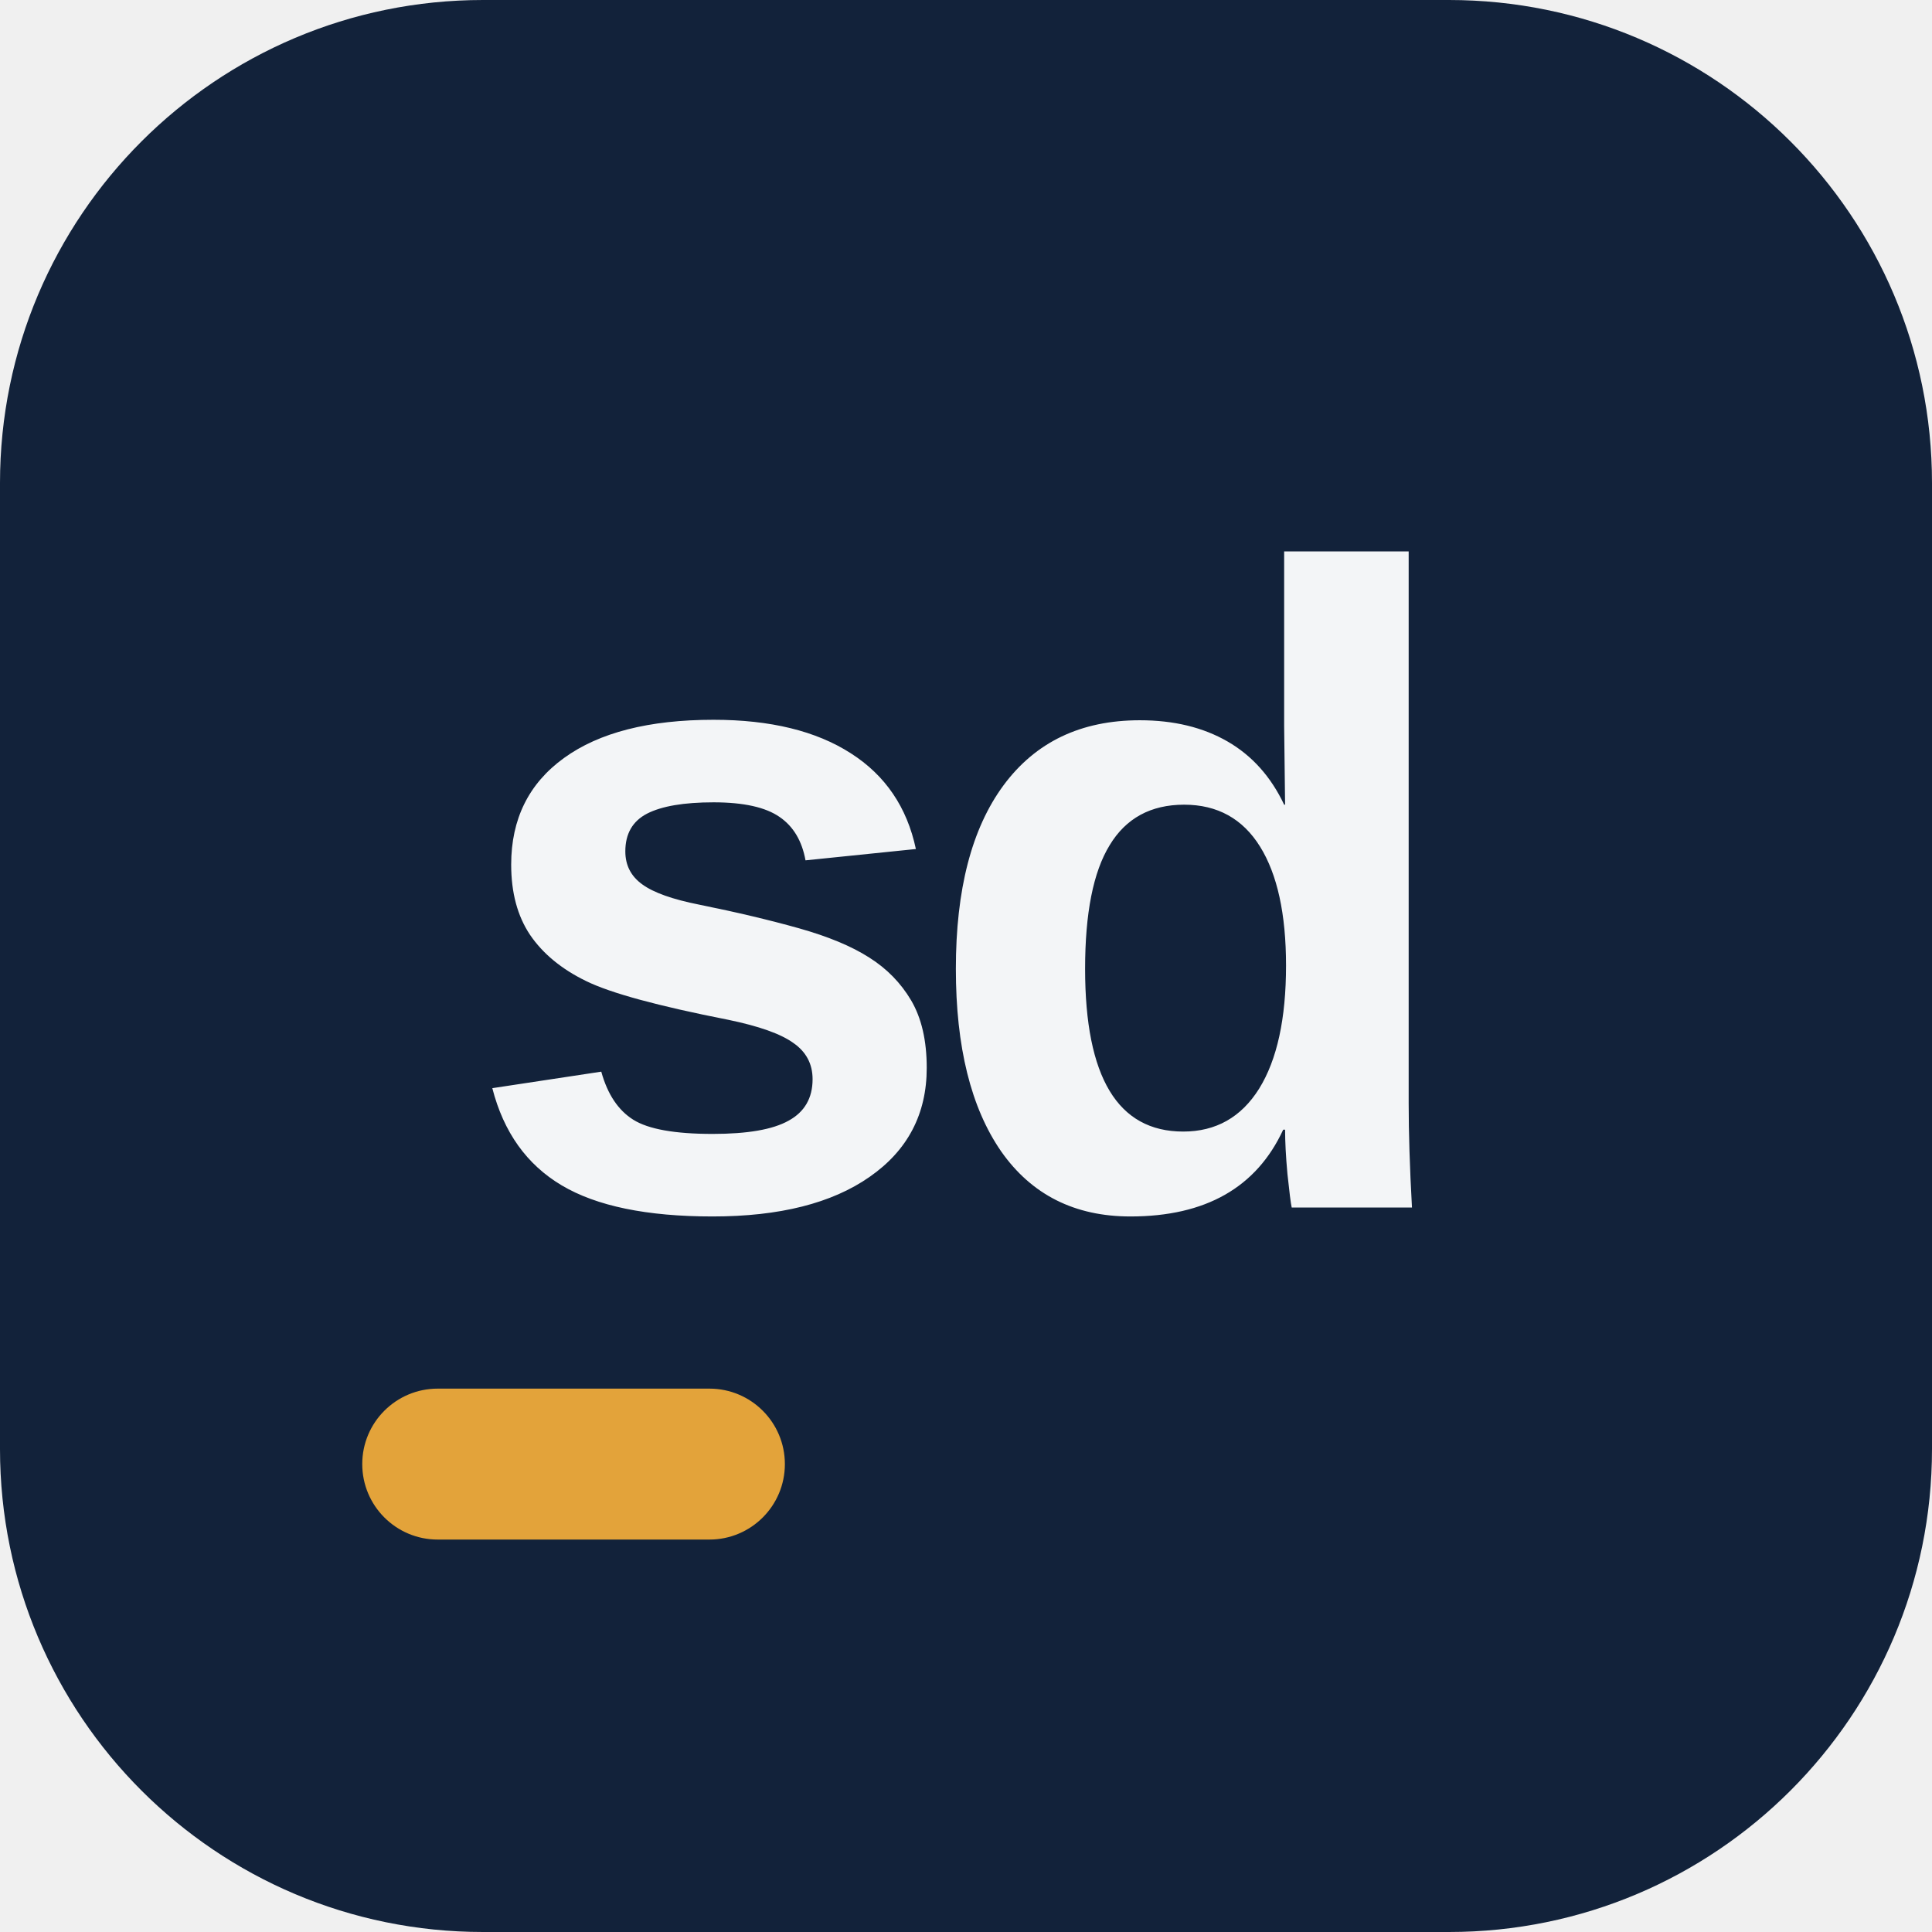
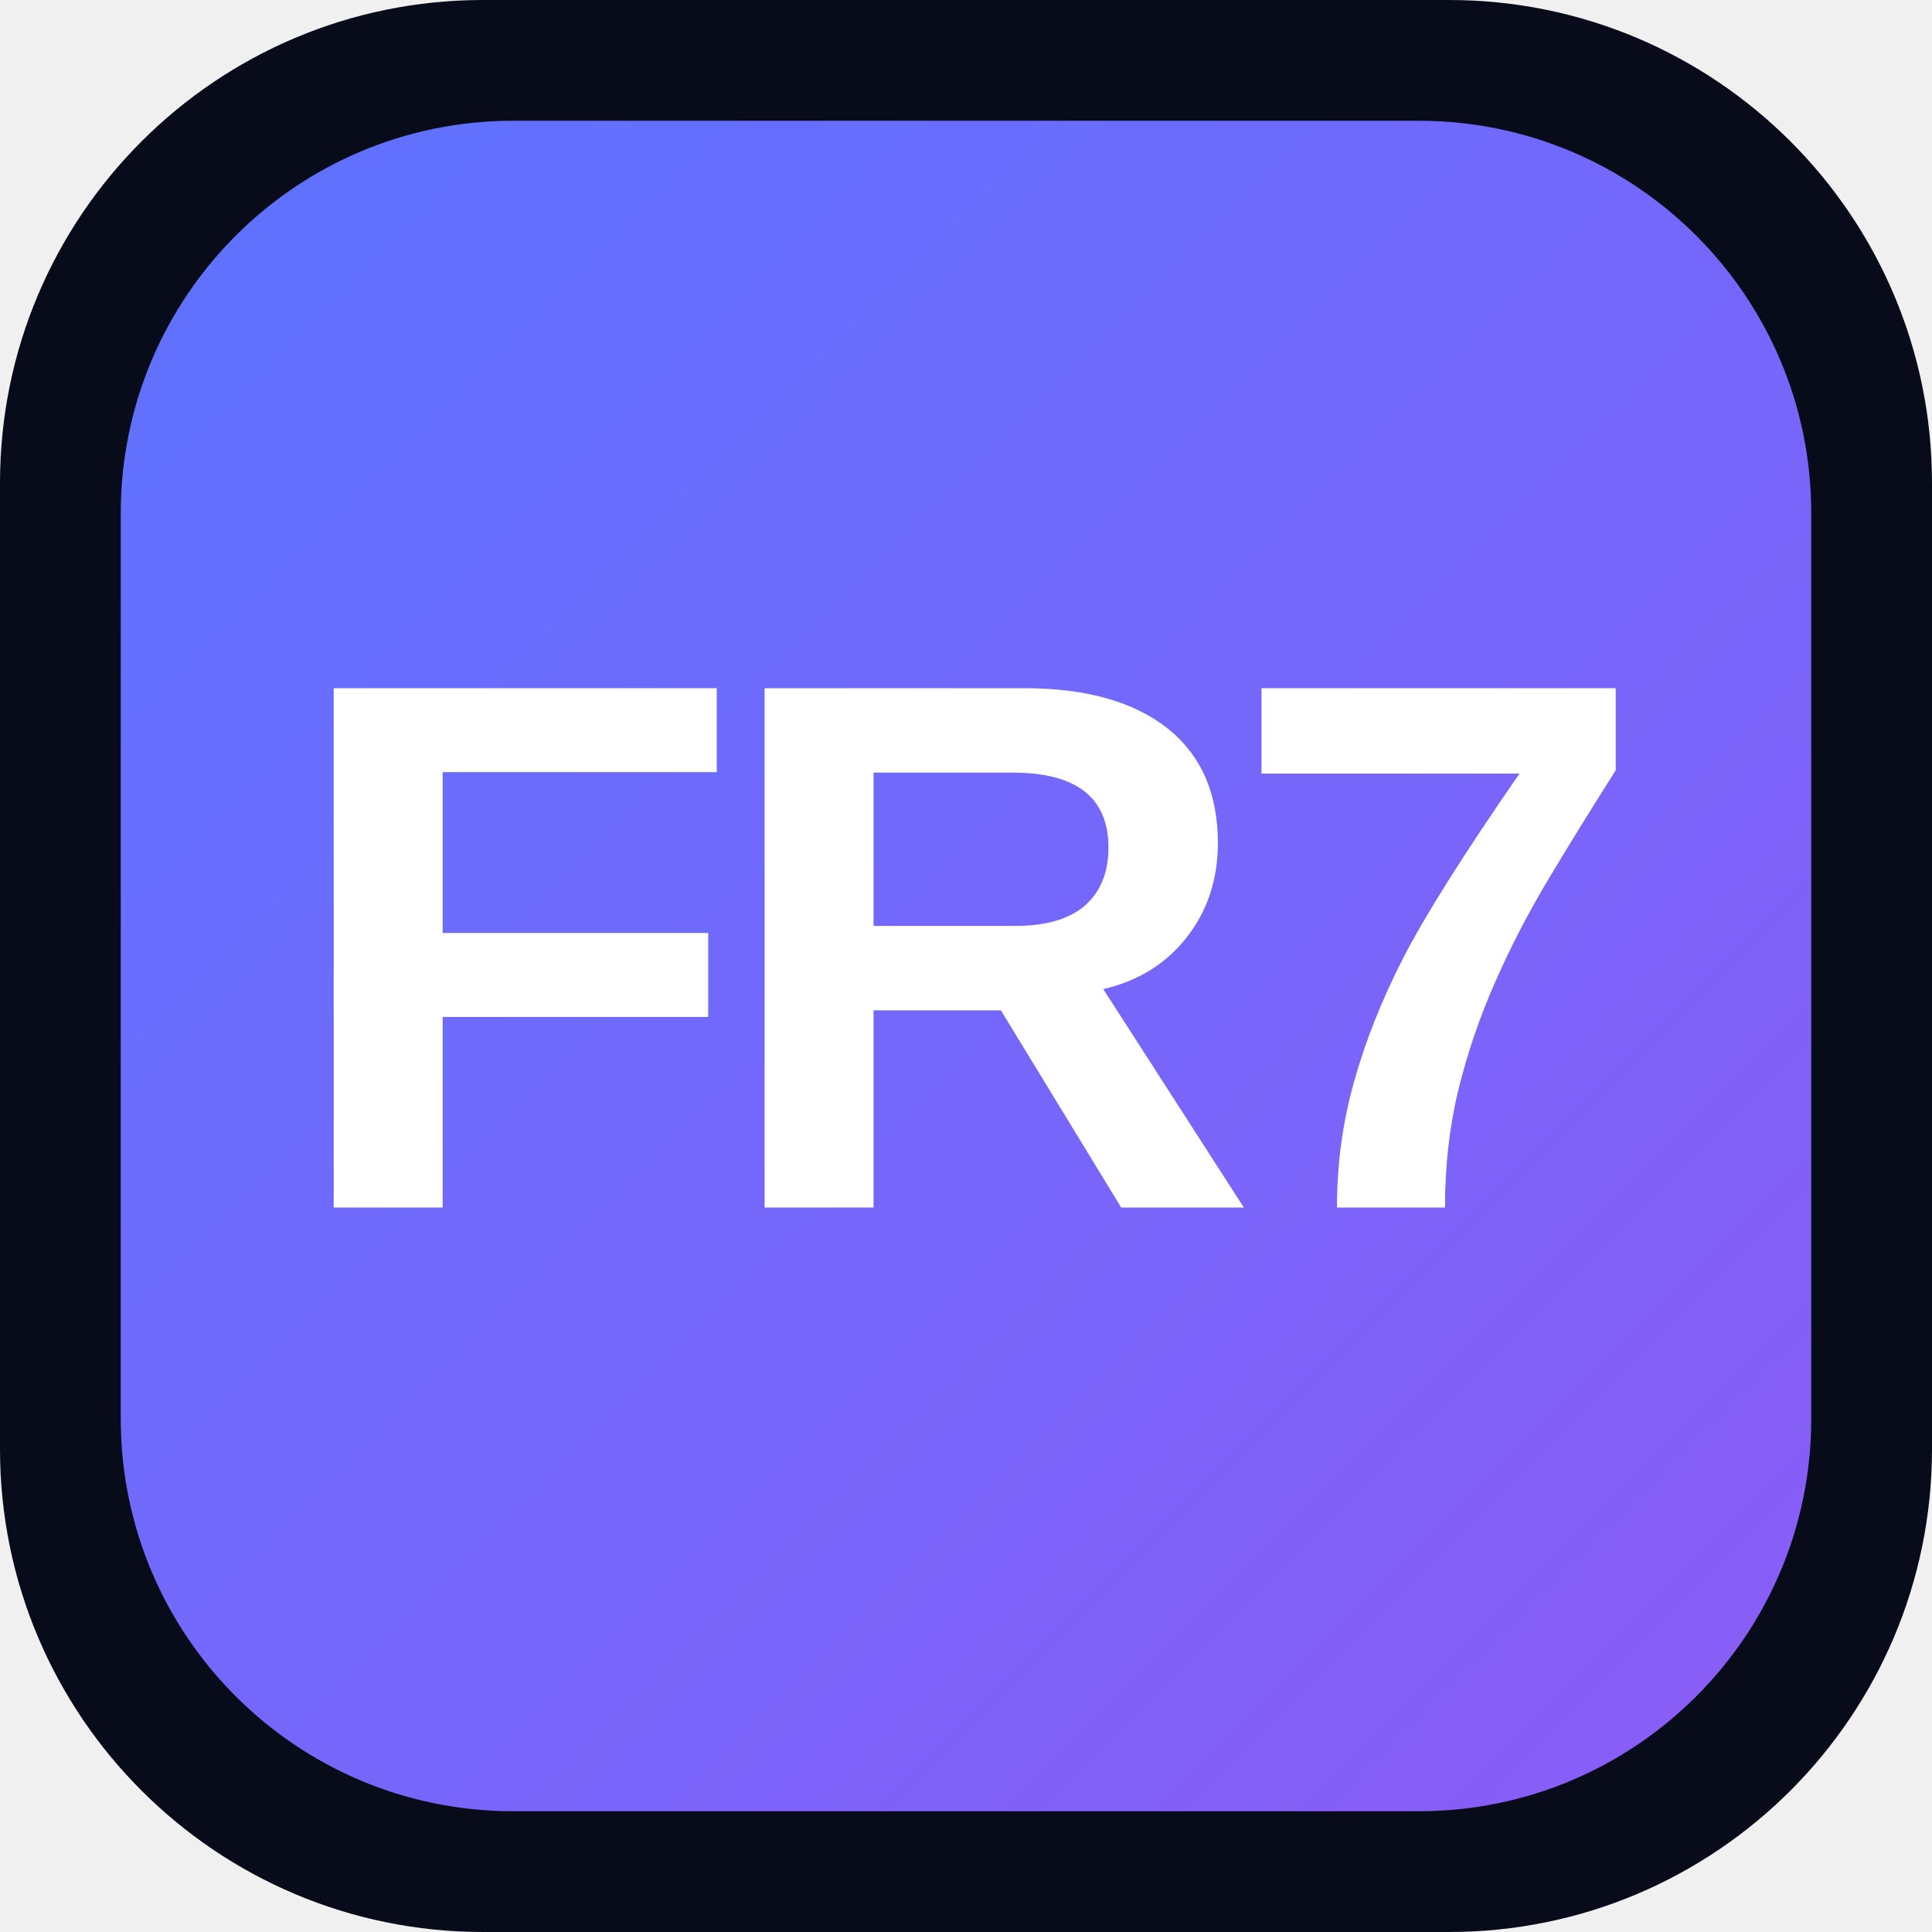
<svg xmlns="http://www.w3.org/2000/svg" viewBox="0 0 64 64">
-   <rect width="64" height="64" rx="16" fill="#12223a" />
-   <rect x="12" y="46" width="14" height="5" rx="2.5" fill="#e3a33a" />
-   <text x="32" y="40" text-anchor="middle" font-family="system-ui, -apple-system, 'Segoe UI', Arial, sans-serif" font-size="30" font-weight="800" letter-spacing="-1.5" fill="#f3f5f7">sd</text>
+   <defs>
+     <linearGradient id="g" x1="0" y1="0" x2="1" y2="1">
+       <stop offset="0" stop-color="#5d73ff" />
+       <stop offset="1" stop-color="#8b5cf6" />
+     </linearGradient>
+   </defs>
+   <rect width="64" height="64" rx="16" fill="#070b1a" />
+   <rect x="4" y="4" width="56" height="56" rx="13" fill="url(#g)" />
+   <text x="32" y="40" text-anchor="middle" font-family="system-ui, -apple-system, 'Segoe UI', Arial, sans-serif" font-size="25" font-weight="800" letter-spacing="-1" fill="#fff">FR7</text>
</svg>
